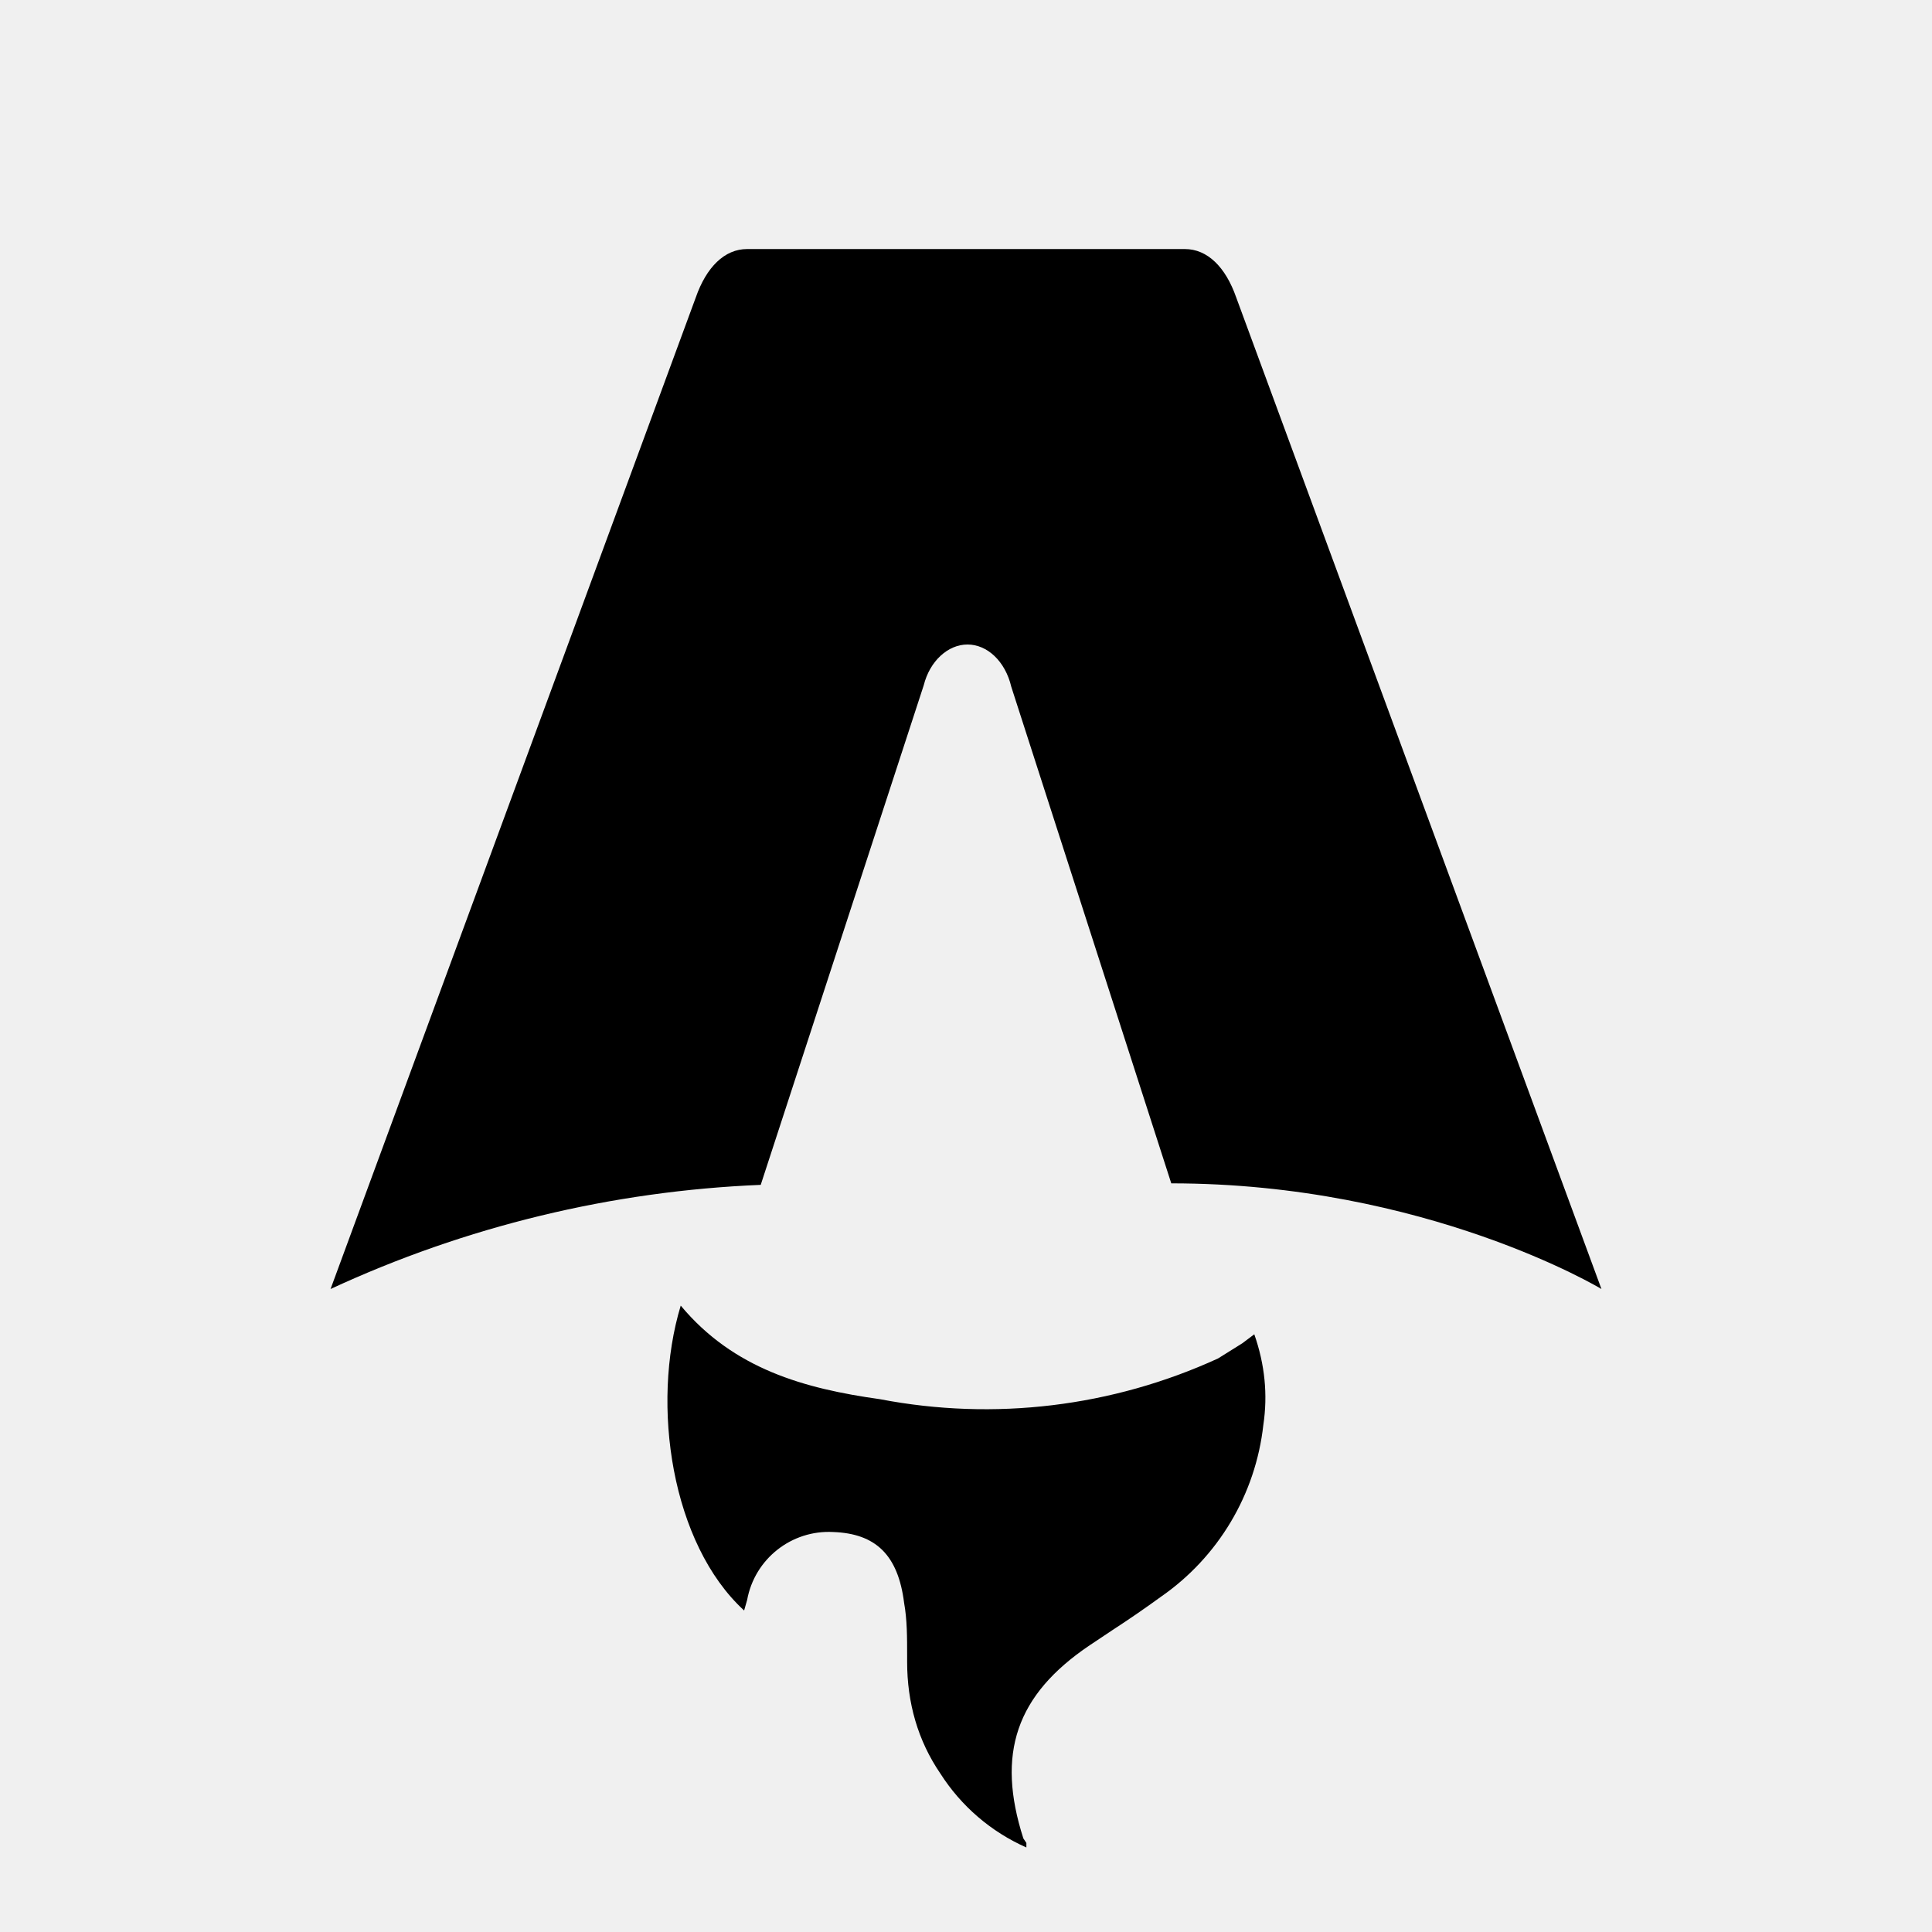
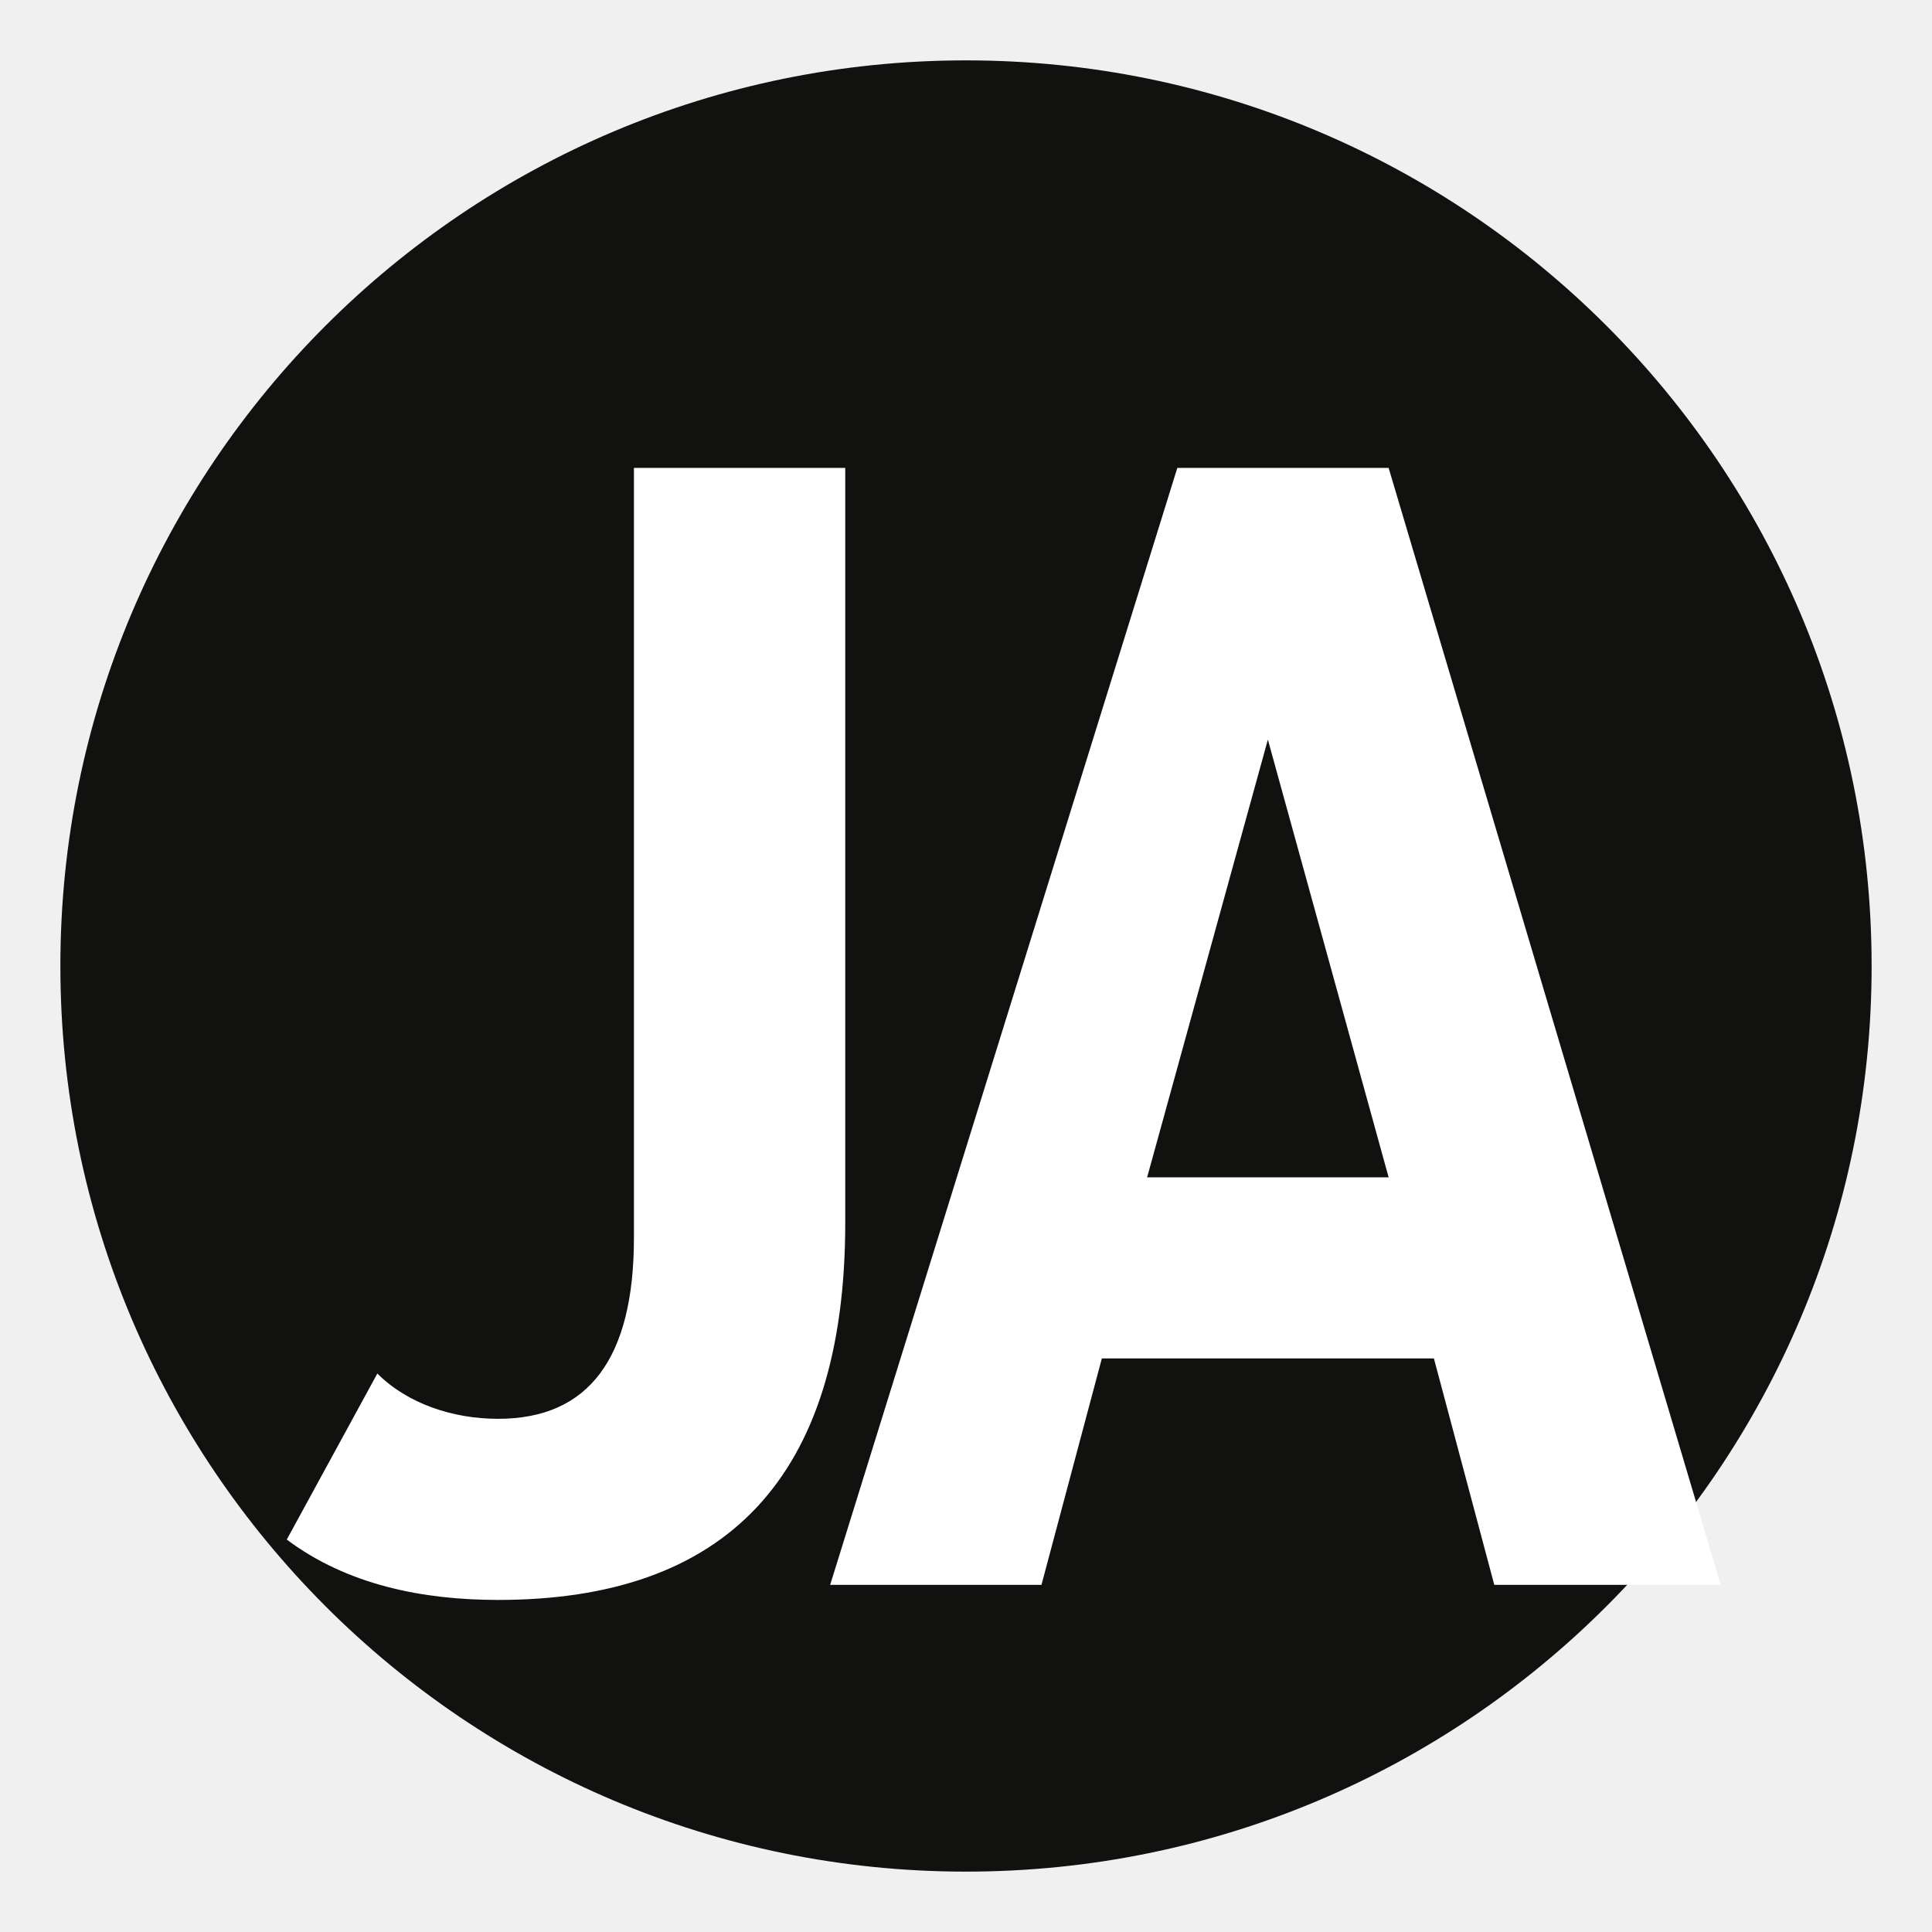
- <svg xmlns="http://www.w3.org/2000/svg" fill="none" viewBox="0 0 128 128">
-   <path d="M50.4 78.5a75.1 75.1 0 0 0-28.5 6.9l24.2-65.7c.7-2 1.9-3.2 3.4-3.2h29c1.5 0 2.7 1.2 3.4 3.2l24.2 65.7s-11.6-7-28.5-7L67 45.5c-.4-1.7-1.6-2.8-2.9-2.8-1.3 0-2.5 1.1-2.9 2.7L50.4 78.5Zm-1.1 28.2Zm-4.2-20.2c-2 6.6-.6 15.8 4.2 20.2a17.5 17.5 0 0 1 .2-.7 5.5 5.5 0 0 1 5.7-4.5c2.8.1 4.3 1.5 4.7 4.7.2 1.1.2 2.3.2 3.5v.4c0 2.7.7 5.2 2.2 7.4a13 13 0 0 0 5.7 4.9v-.3l-.2-.3c-1.8-5.6-.5-9.5 4.4-12.8l1.5-1a73 73 0 0 0 3.2-2.2 16 16 0 0 0 6.8-11.4c.3-2 .1-4-.6-6l-.8.6-1.6 1a37 37 0 0 1-22.4 2.7c-5-.7-9.7-2-13.2-6.2Z" />
-   <style>
-         path { fill: #000; }
-         @media (prefers-color-scheme: dark) {
-             path { fill: #FFF; }
-         }
-     </style>
+ <svg xmlns="http://www.w3.org/2000/svg" viewBox="0 0 128 128" role="img" aria-labelledby="title">
+   <circle cx="64" cy="64" r="60" fill="#11110f" />
+   <path fill="#fff" d="M42 31h14v50c0 17-8 25-23 25-5 0-10-1-14-4l6-11c2 2 5 3 8 3 6 0 9-4 9-12V31Z" />
+   <path fill="#fff" fill-rule="evenodd" d="M78 31h14l22 74H99l-4-15H73l-4 15H55l23-74Zm-2 47h16l-8-29-8 29Z" clip-rule="evenodd" />
</svg>
